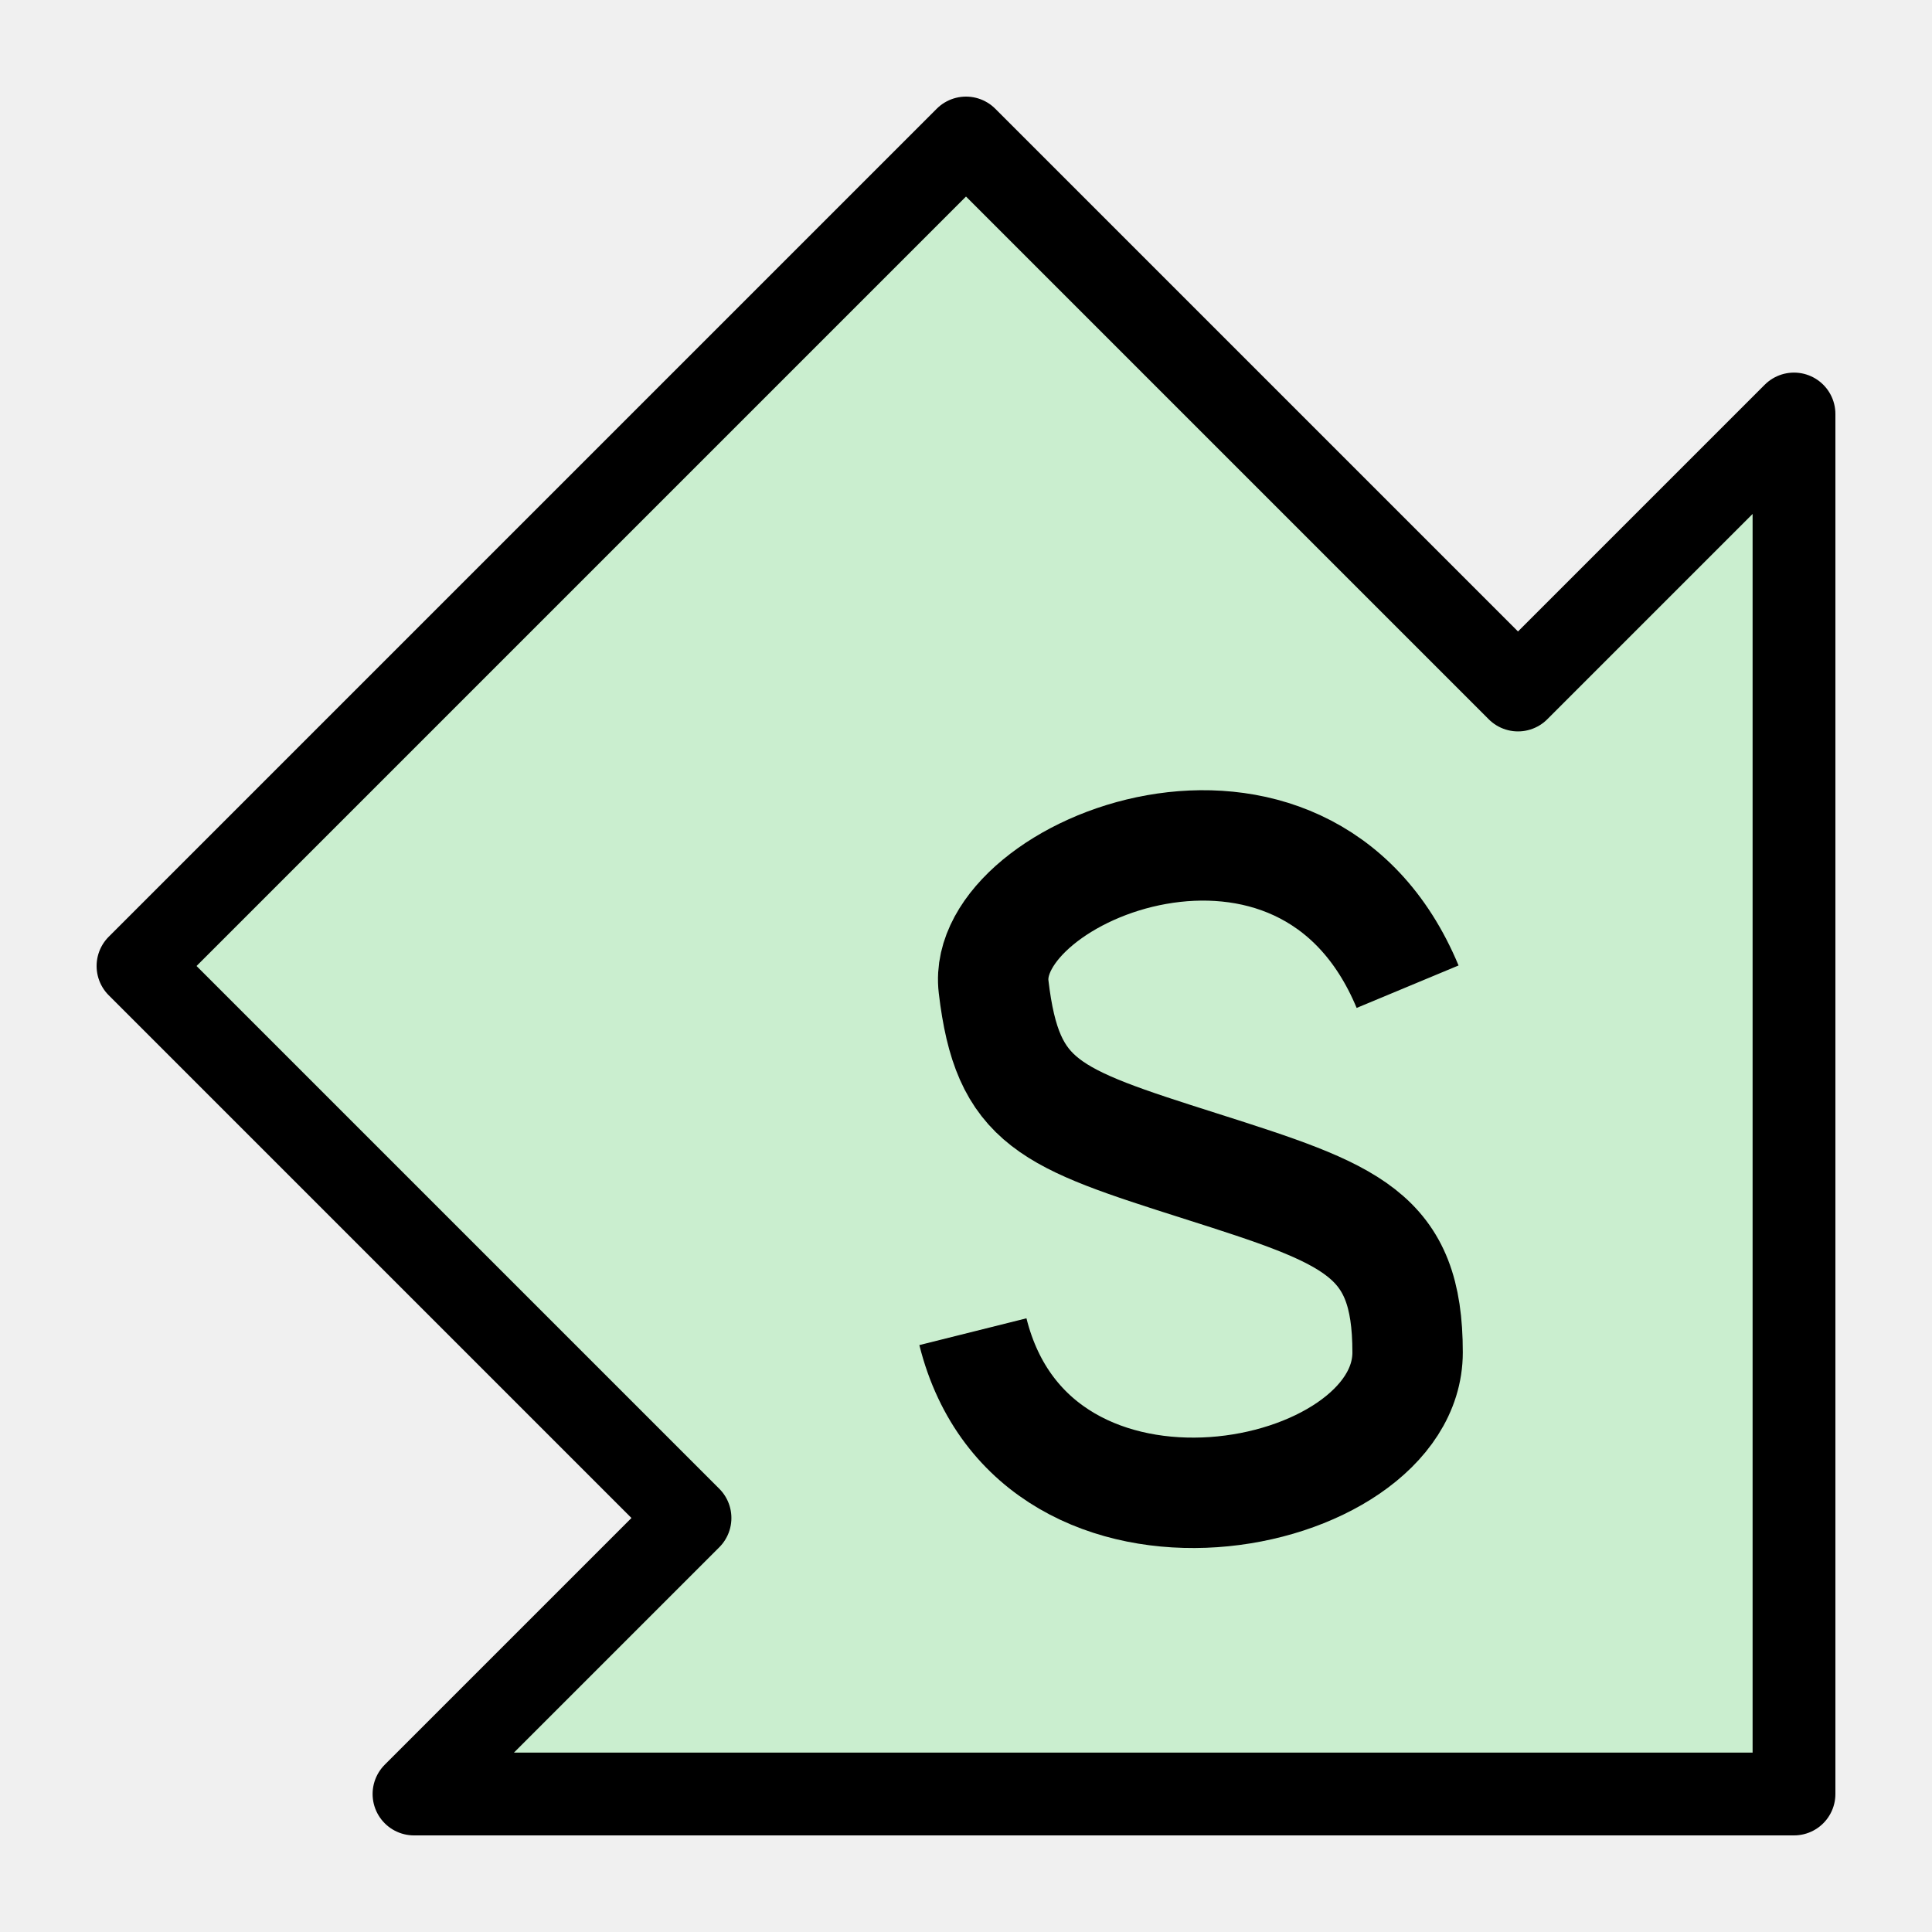
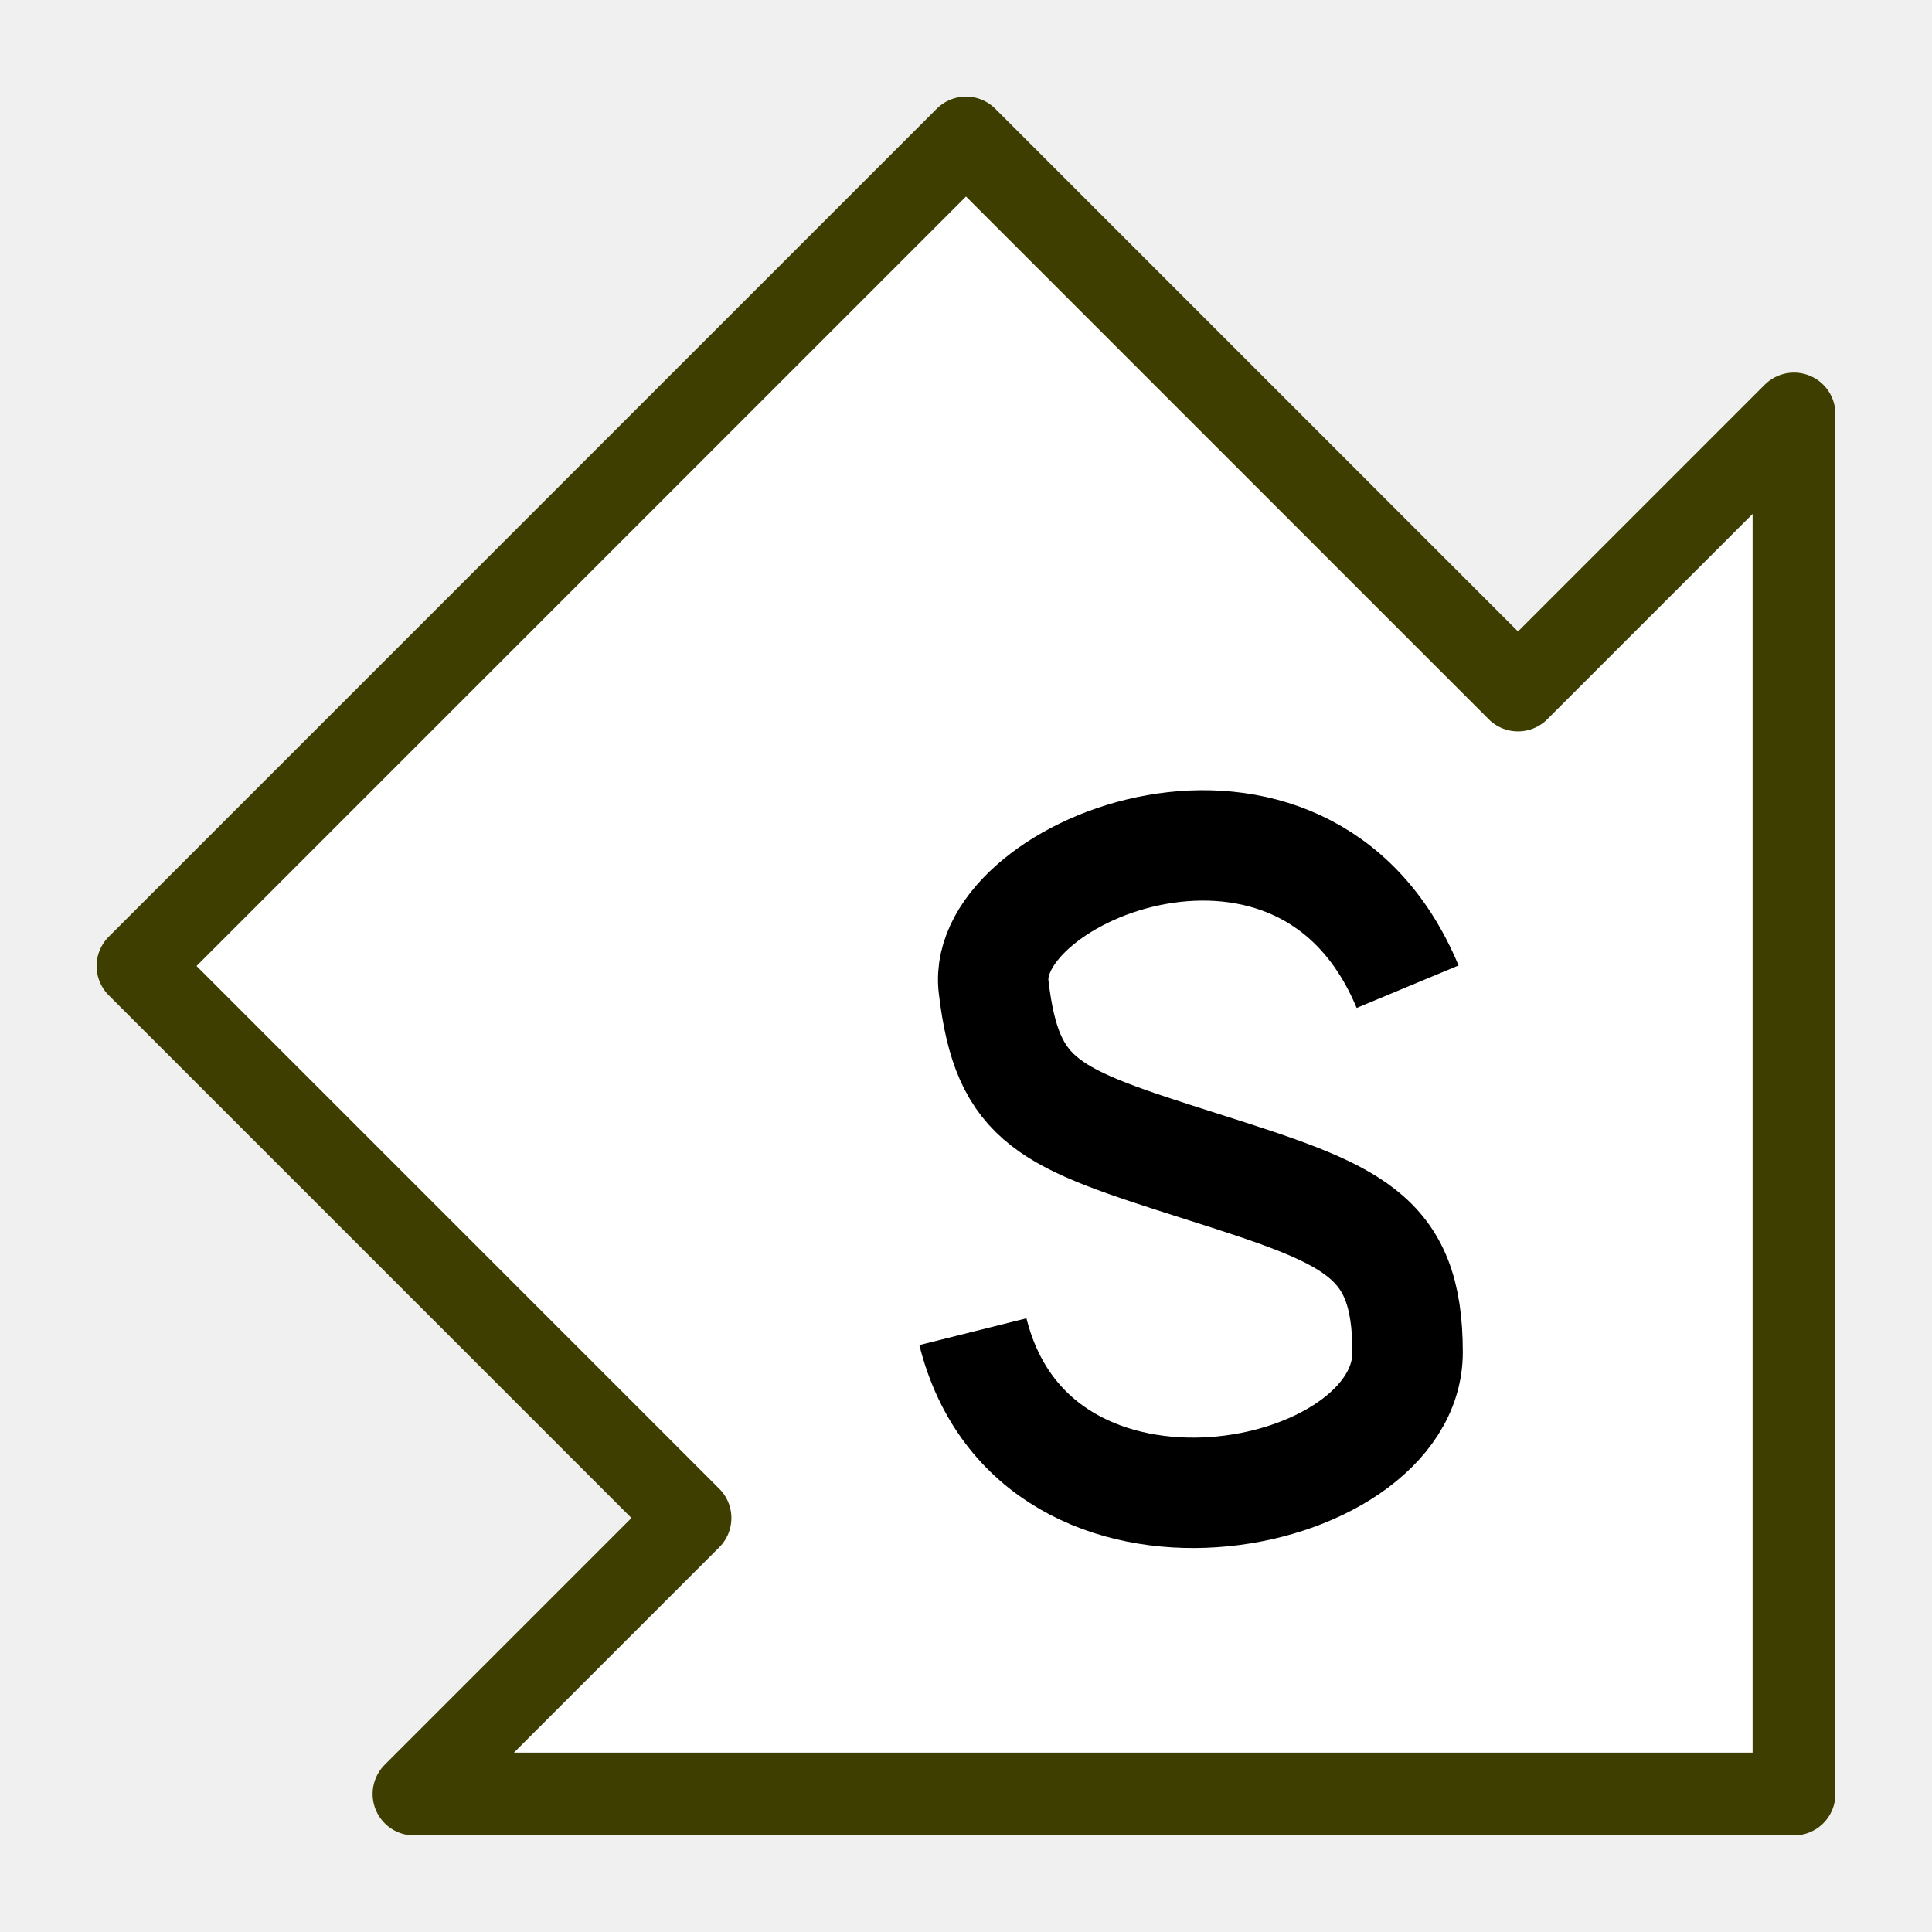
<svg xmlns="http://www.w3.org/2000/svg" width="35" height="35" id="svg2" version="1.1">
  <defs id="defs4" />
  <g id="layer1" transform="translate(0,-1017.362)">
    <g id="g2985" transform="translate(-47.5,37.50001)">
-       <path id="path3763-1-4" d="m 80,1012.362 -25,0 5,-5 -10,-10 15,-15 10,10 5,-5 z" style="fill:#caeecf;fill-opacity:1;stroke:#000000;stroke-width:1.5;stroke-linejoin:round;stroke-miterlimit:4;stroke-opacity:1;stroke-dasharray:none" />
+       <path id="path3763-1-4" d="m 80,1012.362 -25,0 5,-5 -10,-10 15,-15 10,10 5,-5 z" style="fill:#ffffff;fill-opacity:1;stroke:#3e3e00;stroke-width:1.5;stroke-linejoin:round;stroke-miterlimit:4;stroke-opacity:1;stroke-dasharray:none" />
      <path id="path3877" d="m 73,997.737 c -1.875,-4.5 -7.75,-2.125 -7.5,0 0.25,2.125 1,2.375 3.75,3.25 2.75,0.875 3.75,1.217 3.75,3.375 0,2.75 -6.75,4.125 -7.875,-0.375" style="fill:none;stroke:#000000;stroke-width:2;stroke-linecap:butt;stroke-linejoin:miter;stroke-miterlimit:4;stroke-opacity:1;stroke-dasharray:none" />
    </g>
  </g>
</svg>
